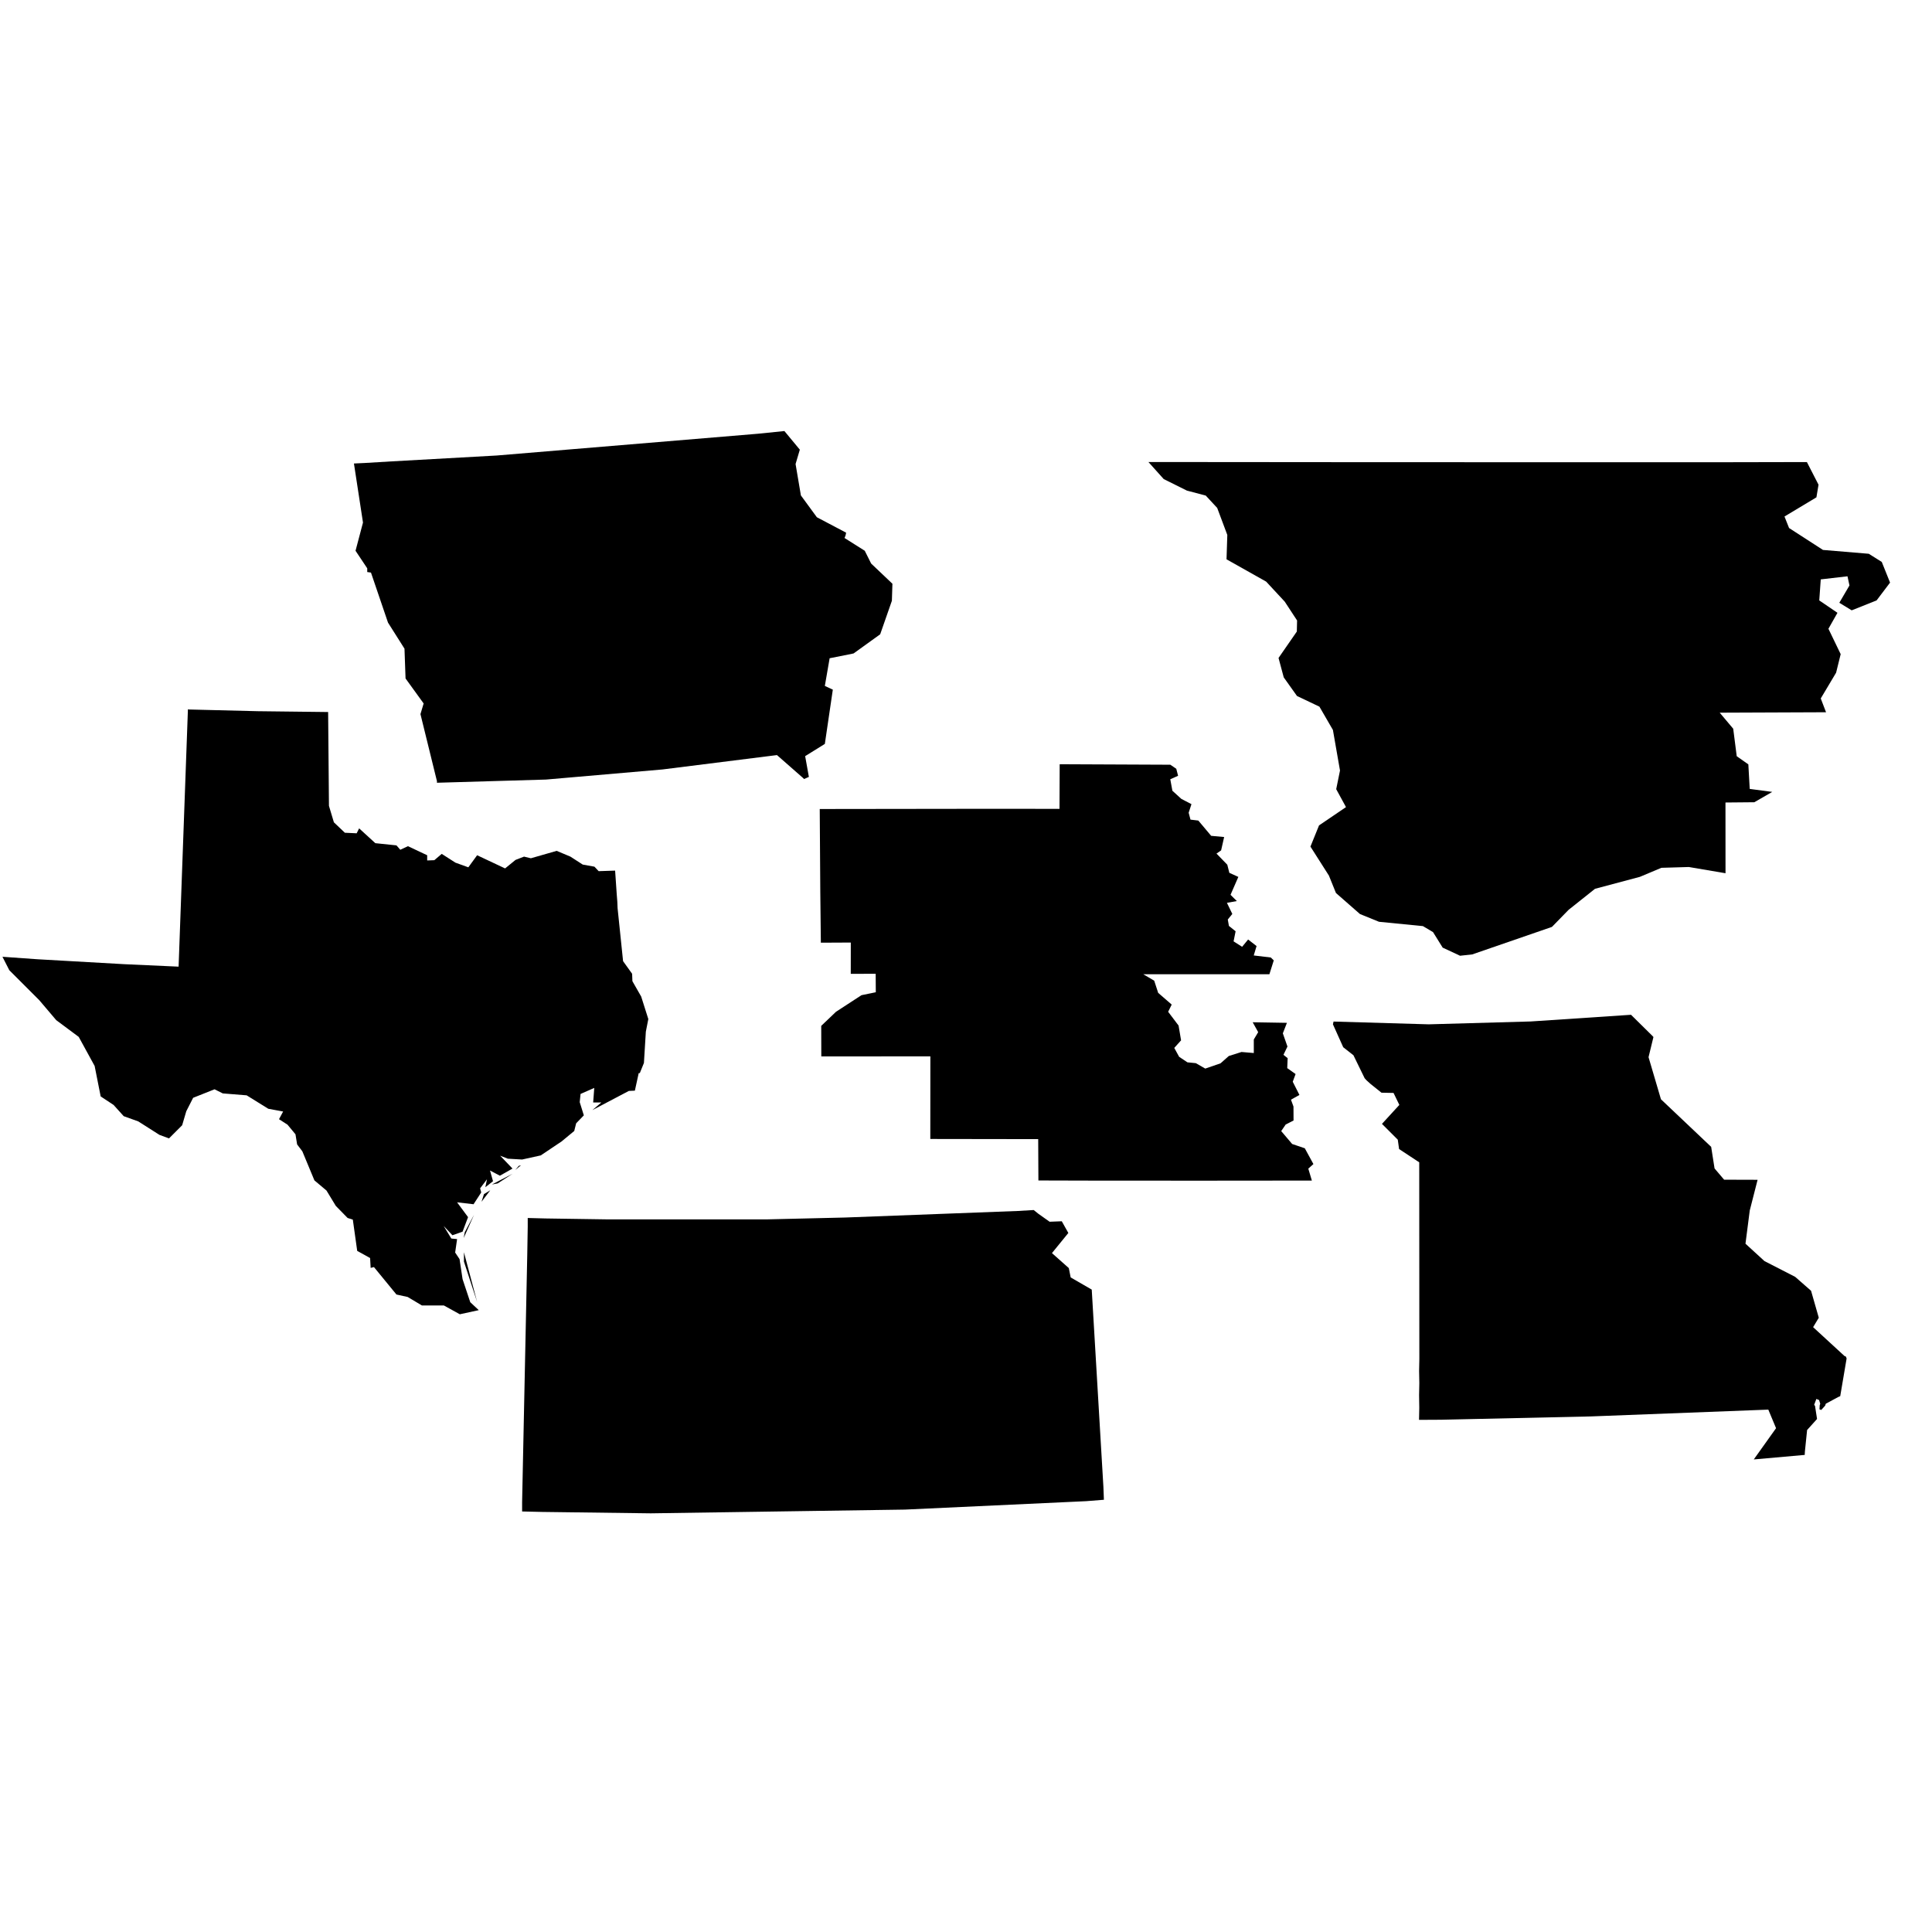
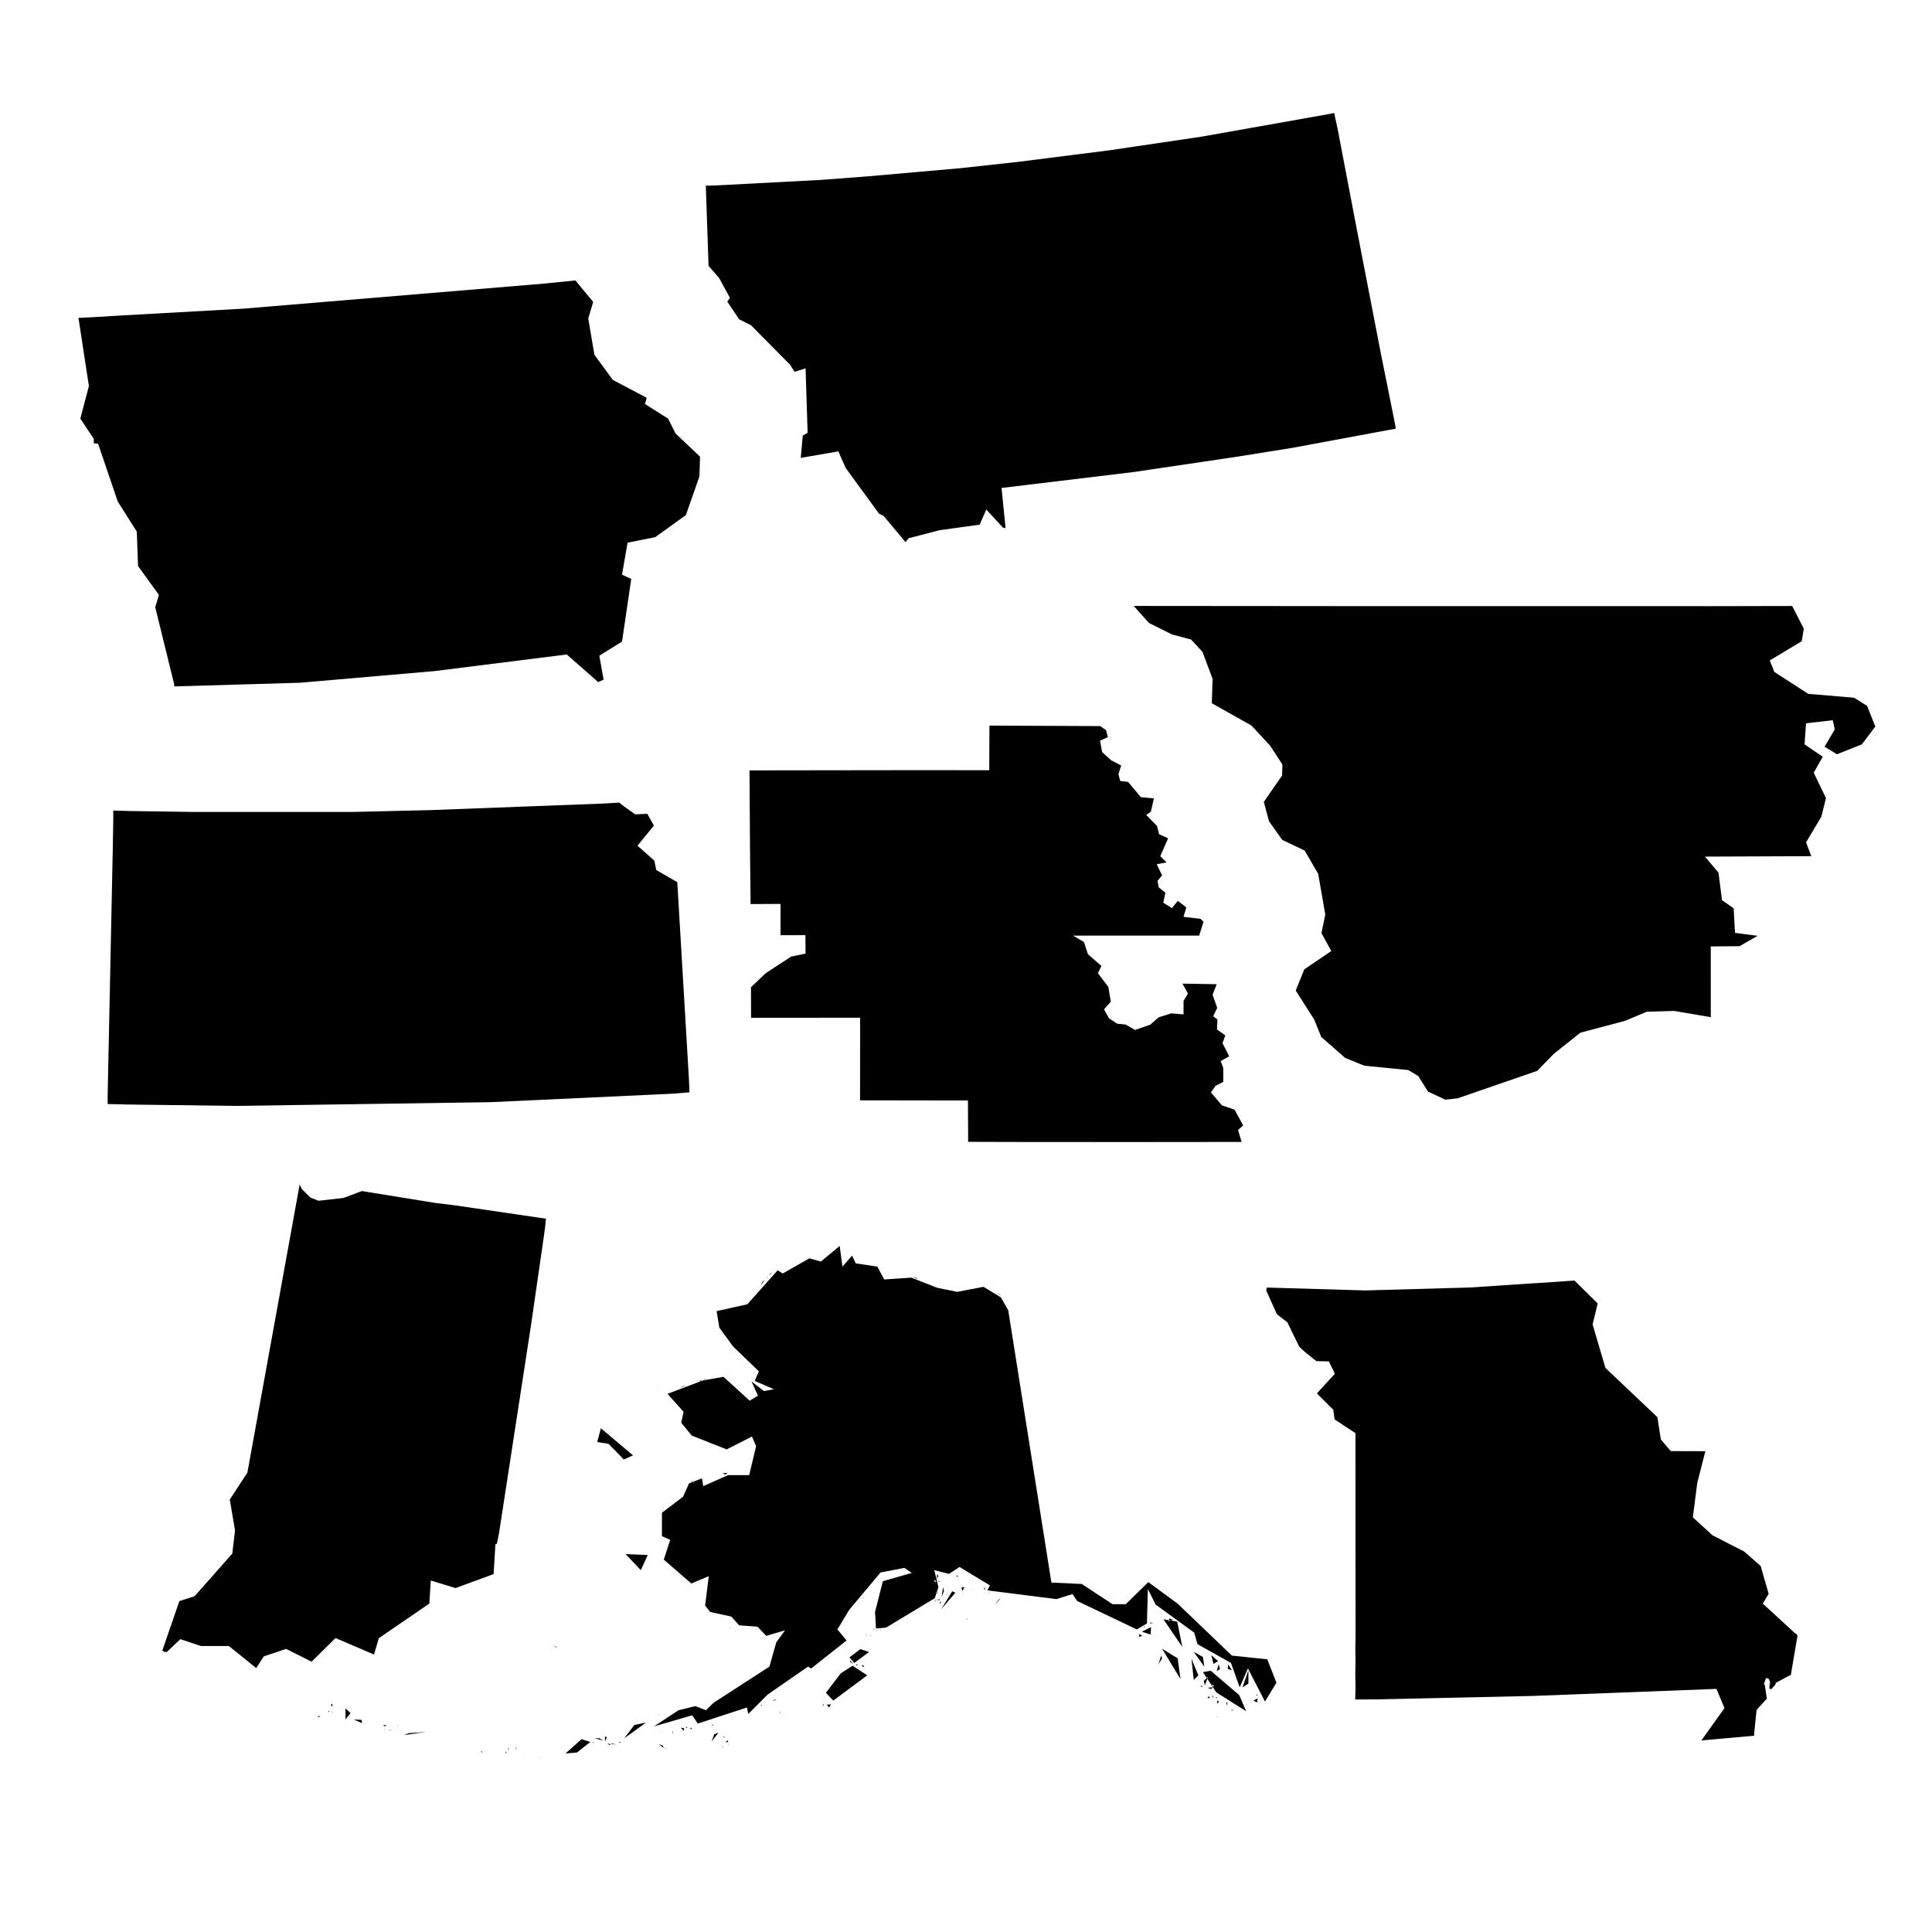
<svg xmlns="http://www.w3.org/2000/svg" enable_background="new 0 0 1000 589" viewBox="50 0 1e3 589" width="85" height="85" id="svg" version="1.1">
  <defs id="defs4">
    <style id="style6">path{fill-rule:evenodd}</style>
  </defs>
-   <path id="MO" data-name="Missouri" data-id="MO" d="m 905.364,330.751 -11.147,-11 -51.938,3.457 -52.785,1.483 -49.245,-1.438 v 0 l -0.324,1.425 5.322,11.862 5.291,4.16 5.801,11.89 0.903,1.015 2.286,2.059 5.517,4.414 6.249,0.125 3.006,6.192 -8.997,9.821 8.184,8.179 0.679,4.852 10.426,6.867 0.058,101.79 -0.125,6.249 0.115,6.263 -0.125,6.249 0.101,6.503 -0.125,6.249 11.313,-0.06 77.584,-1.716 91.887,-3.526 4.009,9.619 -11.534,16.169 26.124,-2.321 0.24,0.014 0.112,-1.918 1.125,-11.003 5.147,-5.715 -1.046,-6.799 -0.226,-0.254 -0.226,-0.254 1.142,-3.061 1.411,0.564 0.607,1.961 -0.282,0.705 -0.014,0.24 -0.112,1.918 0.945,0.296 2.059,-2.286 0.014,-0.24 0.282,-0.705 6.46,-3.472 0.987,-0.423 3.309,-19.538 -0.423,-0.987 -0.705,-0.282 -16.212,-14.905 2.933,-4.882 -3.996,-13.95 -8.24,-7.22 -15.886,-8.149 -9.821,-8.997 2.21,-17.196 4.058,-15.885 -17.322,-0.051 -4.953,-5.824 -1.752,-11.172 -25.991,-24.622 -6.425,-21.792 2.536,-10.439 v 0 l -0.452,-0.508 z" style="stroke-width:2.475" />
-   <path id="KS" data-name="Kansas" data-id="KS" d="m 621.14,564.475 -6.057,-102.478 -10.902,-6.299 -0.969,-4.845 -8.722,-7.752 8.479,-10.417 -3.392,-6.057 -6.299,0.242 -5.814,-4.119 -2.423,-1.938 -8.237,0.485 -89.396,3.392 -40.943,0.969 h -81.401 l -32.706,-0.485 -9.206,-0.242 v 4.603 l -0.242,14.294 -2.665,128.158 v 4.845 l 10.417,0.242 56.205,0.727 131.55,-1.938 93.756,-4.361 9.206,-0.727 -0.242,-6.299 z" style="stroke-width:2.496" />
-   <path id="TX" data-name="Texas" data-id="TX" d="m 296.954,468.377 -6.817,-25.704 v 4.828 z m -1.562,-45.16 -4.828,9.089 -0.568,2.982 z m 3.834,-6.675 4.544,-5.965 -3.266,1.988 z m 16.047,-14.485 -10.651,5.539 2.982,-0.568 z m 1.42,-1.988 2.982,-2.414 -1.136,0.284 z m -168.428,-238.298 -0.994,-0.142 -4.828,133.208 -28.119,-1.278 -45.018,-2.556 -18.036,-1.278 3.55,6.959 0.142,0.142 15.337,15.337 8.805,10.367 11.645,8.663 8.237,15.053 3.124,15.763 6.675,4.402 5.254,5.823 7.527,2.698 10.935,6.959 4.97,1.846 6.817,-6.817 2.13,-7.243 3.55,-6.959 11.077,-4.402 4.26,2.13 12.355,0.994 11.219,6.959 7.669,1.42 -2.13,3.976 4.402,2.84 4.118,4.97 0.852,5.254 2.698,3.55 6.249,15.053 6.249,5.255 4.828,7.953 6.107,6.249 2.698,0.852 2.272,16.189 6.675,3.692 0.284,5.112 1.704,-0.426 11.645,14.201 5.823,1.278 7.385,4.402 h 11.361 l 8.237,4.544 9.799,-2.13 -4.402,-4.118 -3.976,-11.929 -1.562,-10.367 -2.272,-3.408 0.994,-6.959 -2.982,-0.284 -3.976,-6.533 4.544,4.828 5.254,-1.846 2.84,-7.527 -5.681,-7.669 8.521,0.994 3.976,-6.107 -0.568,-2.13 3.55,-4.686 -0.852,4.118 3.976,-3.124 -1.562,-5.539 5.112,2.698 6.533,-3.692 -6.391,-6.675 3.976,1.562 7.385,0.426 9.657,-2.13 10.793,-7.243 6.533,-5.396 0.994,-3.976 3.976,-4.118 -2.13,-6.817 0.426,-4.26 7.101,-3.124 -0.568,7.527 h 4.26 l -4.686,3.976 18.888,-9.941 3.124,-0.142 1.988,-9.089 h 0.568 l 2.13,-5.254 0.994,-16.19 1.278,-6.533 -3.692,-11.645 -4.544,-7.953 -0.142,-3.834 -4.686,-6.533 -2.84,-27.409 -0.142,-3.408 -0.284,-3.55 -0.852,-12.497 -8.521,0.284 -2.13,-2.272 -0.426,-0.142 h -0.142 l -5.539,-0.994 -6.391,-4.118 -7.101,-2.982 -13.349,3.834 -3.55,-0.852 -4.402,1.704 -5.396,4.402 -14.485,-6.817 -4.544,6.249 -6.675,-2.414 -7.101,-4.544 -3.834,3.266 -3.692,0.142 v -2.698 l -9.941,-4.686 -3.976,1.846 -1.988,-2.272 -10.935,-1.136 -8.379,-7.669 -1.278,2.556 -6.107,-0.284 -5.681,-5.396 -2.556,-8.521 -0.426,-48.569 -36.355,-0.426 -34.367,-0.852 h -0.852 z" style="stroke-width:1.463" />
-   <path d="m 474.297,213.244 85.657,-0.11 38.443,0.029 0.093,-23.097 57.271,0.252 3.078,2.095 0.934,3.627 -4.035,1.805 1.085,5.939 4.624,4.209 5.25,2.733 -1.444,4.448 0.939,3.565 4.056,0.479 6.648,7.905 6.72,0.617 -1.567,6.911 -2.393,1.665 5.593,5.764 1.057,4.197 4.657,2.109 -4.045,9.268 3.272,3.236 -5.131,0.914 2.787,5.752 -2.345,2.872 0.584,3.327 3.463,2.775 -1.048,5.217 4.423,2.814 3.1,-3.776 4.371,3.39 -1.458,4.869 8.813,1.049 1.552,1.502 -2.26,7.166 -65.315,-0.006 5.686,3.329 2.062,6.323 6.999,6.067 -1.84,3.717 5.393,7.141 1.298,7.653 -3.527,3.917 2.531,4.604 4.273,2.855 4.354,0.429 4.891,2.807 7.905,-2.727 4.276,-3.782 6.581,-2.081 6.361,0.539 -0.004,-7.017 2.269,-3.782 -2.841,-5.128 17.721,0.295 -2.124,5.439 2.394,6.826 -2.075,4.309 2.174,1.703 -0.21,5.167 4.317,3.065 -1.467,3.982 3.461,6.838 -4.382,2.444 1.301,3.558 0.035,7.227 -4.061,2.066 -2.323,3.412 5.66,6.673 6.545,2.223 4.461,8.17 -2.646,2.365 1.841,6.18 -58.529,0.054 -57.785,-0.036 -25.226,-0.067 -0.105,-21.401 -55.847,-0.083 0.035,-42.762 -56.451,0.046 -0.04,-15.827 7.645,-7.292 13.191,-8.59 7.409,-1.52 -0.06,-9.555 -12.899,0.025 0.017,-16.195 -15.496,0.076 -0.294,-26.524 z" id="NE-1" style="stroke-width:0.32" />
-   <path d="m 644.419,33.634 123.568,0.103 174.937,0.011 42.319,-0.086 6.022,11.723 -1.089,6.532 -16.528,9.932 2.37,5.955 17.553,11.341 23.703,1.986 6.727,4.228 4.291,10.698 -6.983,9.225 -12.876,5.124 -6.406,-3.909 5.253,-8.969 -1.025,-4.739 -13.837,1.601 -0.769,10.888 9.418,6.407 -4.677,8.264 6.342,13.132 -2.37,9.609 -7.944,13.325 2.736,7.144 -55.038,0.222 6.994,8.304 1.817,14.23 6.015,4.226 0.711,12.703 11.66,1.543 -9.281,5.352 -14.931,0.137 0.022,36.613 -18.976,-3.225 -14.218,0.413 -11.141,4.683 -23.202,6.177 -13.696,10.901 -8.615,8.833 -41.249,14.231 -6.314,0.689 -8.982,-4.194 -4.995,-8.036 -5.229,-3.106 -22.721,-2.241 -9.871,-4.008 -12.425,-10.888 -3.647,-9.012 -9.559,-15.013 4.443,-10.967 13.96,-9.471 -5.069,-9.282 1.962,-9.648 -3.665,-21.004 -6.981,-12.051 -11.614,-5.532 -6.856,-9.627 -2.693,-10.053 9.465,-13.668 0.134,-5.73 -6.386,-9.749 -9.626,-10.374 -20.509,-11.537 0.407,-12.616 -5.235,-13.983 -5.93,-6.396 -9.749,-2.568 -12.011,-5.978 z" id="NE-2" style="stroke-width:0.481" />
-   <path id="IA" data-name="Iowa" data-id="IA" d="m 487.951,70.21 -15.147,-7.987 -8.262,-11.292 -2.754,-16.249 2.203,-7.436 -7.987,-9.639 v 0 l -13.495,1.377 -135.501,11.292 -54.255,3.029 -13.77,0.826 -5.784,0.276 4.682,30.57 -3.856,14.597 6.059,9.088 v 1.928 l 1.928,0.276 8.813,25.888 8.538,13.495 0.551,15.423 9.364,12.944 -1.652,5.508 8.538,34.701 v 0.826 0 l 56.459,-1.652 60.314,-5.233 59.213,-7.436 13.495,11.843 0.551,0.551 2.479,-1.102 -1.928,-10.741 10.19,-6.334 4.131,-28.092 -4.131,-1.928 2.479,-14.321 12.393,-2.479 13.77,-9.915 6.059,-17.351 0.276,-8.813 -11.016,-10.466 -3.305,-6.61 -10.466,-6.61 0.551,-1.377 0.276,-1.377 z" style="stroke-width:2.837" />
+   <path id="MT" data-name="Montana" data-id="MT" d="m 736.826,-146.286 -65.037,11.544 -47.686,7.055 -47.731,6.041 -29.758,3.245 -47.774,4.206 -23.959,1.813 -53.855,2.836 -5.699,0.176 1.423,41.488 5.439,6.246 5.62,10.303 -1.358,1.976 6.155,9.146 6.076,3.012 20.223,20.439 2.355,3.725 5.704,-1.818 1.061,33.374 -2.515,1.441 -1.048,11.539 19.472,-3.372 3.742,8.511 17.364,23.811 2.315,1.069 11.357,13.604 1.551,-2.024 15.997,-4.155 20.823,-2.885 3.404,-7.813 8.665,9.346 1.303,0.294 -0.093,-1.208 -1.971,-19.613 68.118,-8.203 54.015,-8.003 28.41,-4.553 50.397,-9.365 2.561,-0.427 0.58,-0.143 -0.475,-2.754 -2.713,-13.482 -3.57,-17.782 -0.904,-4.494 -1.522,-7.828 -11.892,-61.464 -9.132,-47.789 -1.716,-7.78 -3.721,0.713 z" style="stroke-width:2.051" />
+   <path id="AK" data-name="Alaska" data-id="AK" d="m 215.524,682.58 -1.189,0.475 0.951,0.238 0.238,-0.713 z m 8.795,1.426 v 0 0.238 z m -4.279,-4.041 v 0.713 l 0.475,-0.238 -0.475,-0.475 z m -2.139,-1.189 v -0.238 0 z m 4.517,2.377 v -0.475 l -0.238,0.238 0.238,0.238 z m -0.475,-0.475 v -0.238 h -0.475 z m -185.418,-156.179 -0.238,1.664 0.475,4.754 -0.238,-6.418 z m -1.189,-6.418 0.238,2.139 0.238,-0.713 -0.475,-1.426 z m 186.606,159.745 0.238,-1.426 -0.951,0.475 0.713,0.951 z m 27.1,11.648 -0.238,-0.238 0.475,0.951 -0.238,-0.713 z m -17.591,-8.32 -2.615,-2.377 v 5.705 z m 5.943,5.23 -0.238,-1.664 -4.041,-0.238 4.279,1.902 z m 14.263,3.328 -0.238,0.475 h 0.475 l -0.238,-0.475 z m 0.951,0.238 h -0.475 l 0.951,0.238 z m 2.853,0.951 h -0.238 -0.238 0.475 z M 45.557,529.729 l 0.951,0.238 0.713,-0.238 z m 204.673,157.843 -1.902,-0.238 0.713,0.713 1.189,-0.475 z M 32.721,511.187 l -3.328,-1.426 -0.238,0.713 3.566,0.713 z m 223.452,176.86 -0.475,-0.238 v 0.238 z m 14.501,2.853 -9.271,0.713 -2.139,0.951 z M 15.843,473.866 h -2.615 l 0.475,0.713 z M 299.437,701.835 v -0.951 h -0.475 z m 12.361,0.238 0.475,-0.475 -0.475,-0.475 z m 9.271,2.615 0.475,-0.238 h -0.238 l -0.238,0.238 z m -7.607,-4.279 -0.238,-0.951 h -0.475 l 0.713,0.951 z m 15.927,3.566 -0.238,0.238 h 0.238 z M 17.269,461.743 l -3.566,0.475 4.517,4.041 z m 299.521,238.666 0.475,-1.426 h -0.238 l -0.238,1.426 z m 40.174,-3.566 0.238,-0.475 -0.475,-0.238 0.238,0.713 z m -5.943,-2.139 -8.32,7.369 5.943,-0.475 6.894,-5.467 z m 14.976,2.615 -1.664,-0.475 1.189,0.951 z m 3.328,0.238 -2.615,-0.713 -0.475,0.238 3.09,0.475 z m -9.033,-3.328 h -2.615 l 4.517,1.189 z m 10.935,2.377 -0.238,-0.475 -0.951,0.238 1.189,0.238 z m -7.131,-2.853 -0.951,-0.475 v 2.615 z m 30.428,5.943 -0.238,-0.238 h -0.475 l 0.713,0.238 z m 0.475,-0.238 v -0.238 l -0.475,-0.238 0.475,0.475 z m -4.041,-1.426 0.475,0.951 v -0.238 l -0.475,-0.713 z m 2.139,0 -2.139,-0.713 2.615,1.902 z m 3.09,-2.377 v 0 0.238 z m 28.288,3.566 -0.475,-0.951 h -0.238 l 0.713,0.951 z m 255.781,-15.927 -0.475,-0.475 0.238,0.475 h 0.238 z m -288.111,7.369 v -0.238 l -0.238,0.238 z m 295.004,-11.648 0.713,0.951 h 0.475 z m -259.823,17.829 -0.238,0.238 v 0.713 l 0.238,-0.951 z m -29.477,-4.279 0.475,-1.902 h -0.238 l -0.238,1.902 z m 303.087,-19.017 -2.139,1.189 1.902,0.951 0.238,-2.139 z m -298.808,17.829 -0.238,-0.475 z m -17.829,-5.23 -5.943,1.189 -5.23,6.894 z m 42.551,9.033 -1.426,1.189 1.426,-0.238 v -0.951 z m 274.086,-22.821 -0.475,-0.951 -0.238,0.475 0.713,0.475 z m -296.906,16.64 -1.664,-0.238 1.664,1.664 v -1.426 z m 281.217,-13.55 -0.475,0.475 0.475,1.664 z m -277.414,13.312 -0.713,0.238 0.951,0.713 -0.238,-0.951 z m 17.591,4.992 h -0.713 l -0.475,-0.475 z m -19.493,-4.992 -1.189,-0.713 0.475,0.713 z m 15.927,2.615 -2.139,0.713 -1.426,3.803 z m 258.159,-16.64 v 1.664 l 0.951,-1.189 z m -286.209,9.033 1.902,-0.475 h -0.238 l -1.664,0.475 z m -2.377,-1.426 -0.475,-0.475 v 0.238 l 0.475,0.238 z m 288.586,-9.271 -0.475,-0.238 -0.238,0.713 0.713,-0.475 z m -260.773,14.263 -0.475,-0.238 -0.475,0.713 0.951,-0.475 z m 258.396,-13.787 0.238,-1.189 -0.475,-0.238 0.238,1.426 z m -1.902,-1.189 -0.713,0.951 1.189,0.238 -0.475,-1.189 z m -246.511,11.648 -0.475,-0.475 h -0.238 l 0.713,0.475 z m 245.797,-15.927 1.902,0.713 0.713,-0.951 -2.615,0.238 z m 2.853,-1.664 -0.713,0.475 1.189,0.713 z m -5.467,1.426 -0.475,-0.951 -0.475,0.475 z m 23.771,-8.795 -3.09,8.795 3.09,-1.902 z m -281.692,18.304 h -0.238 v 0 z m 260.773,-14.976 -2.139,2.139 0.475,2.377 z m -221.313,19.017 v -0.951 l -0.238,0.475 z m 218.698,-21.394 6.894,10.459 15.451,9.746 -3.566,-8.32 -14.738,-12.599 z m -228.206,17.591 -0.238,-0.713 -0.475,0.238 0.713,0.475 z m 236.289,-21.632 -0.951,3.566 1.664,-1.189 z m 4.992,0 -0.238,2.377 2.139,0.713 -1.902,-3.09 z m -233.674,18.542 -1.189,-0.238 -1.189,0.475 2.377,-0.238 z m 24.485,1.902 -0.951,1.664 0.475,-1.426 0.475,-0.238 z m 3.566,0.238 -2.139,0.238 1.189,1.426 0.951,-1.664 z m -144.055,-30.428 2.377,1.189 -0.475,-0.475 z m 94.373,23.534 0.238,-0.238 z m 0.713,-0.238 h 0.238 v -0.238 z m 245.797,-18.304 1.189,4.517 2.377,-1.426 z m -239.379,15.689 0.238,-0.238 v 0 z m 229.157,-13.787 1.189,10.935 2.377,-2.377 z m 1.189,-3.566 5.467,7.607 -0.713,-4.992 z m -16.878,1.902 -1.426,4.517 1.902,-3.09 z m -190.172,11.648 -0.238,-0.238 z m 22.583,0.475 -0.475,-0.713 0.475,0.951 v -0.238 z m 168.065,-15.689 9.509,15.689 -1.426,-10.697 z m -154.753,8.32 -0.713,0.713 1.189,0.475 z m -3.09,0.475 0.238,-0.713 h -0.951 l 0.713,0.713 z m -2.377,0 -6.181,4.041 -7.607,9.984 3.803,4.041 17.591,-13.074 z m 149.998,-15.451 -1.664,-0.951 v 1.426 z m -151.425,12.599 0.238,0.951 1.664,0.951 -1.902,-1.902 z m 155.941,-17.115 -4.754,2.377 4.517,1.426 0.238,-3.803 z m -3.09,0 -0.475,-0.475 -0.238,0.475 h 0.713 z m 14.501,-3.803 -1.902,-0.713 -0.475,1.426 z m -10.222,1.664 -1.664,-0.238 v 0.475 l 1.664,-0.238 z m 5.23,-1.902 9.746,14.263 -2.615,-13.074 z m -156.892,15.451 -5.705,4.279 2.615,2.853 7.607,-5.705 z m -64.659,-9.033 -0.238,-0.238 v 0.238 z m -2.615,-1.189 -0.238,-1.189 v 0.475 z m 72.979,3.09 -0.475,0.238 v 0.238 l 0.475,-0.475 z m -2.377,-0.475 h -0.238 l -0.475,0.713 0.713,-0.713 z m 5.705,-1.902 -0.713,-0.475 v 0.238 l 0.713,0.238 z m 1.902,-0.238 -0.713,-0.475 v 0.238 l 0.713,0.238 z m -3.09,-0.713 h -0.951 v 0.238 z m 47.305,-4.754 0.238,-0.713 -0.475,0.475 0.238,0.238 z m 14.501,-7.607 2.853,-3.566 -0.951,0.713 z m -29.001,-0.475 0.951,-0.713 0.238,-0.951 -1.189,1.664 z m 0,-2.615 -0.951,0.713 1.664,-0.475 -0.713,-0.238 z m -38.985,0 -0.238,-0.951 h -0.238 l 0.475,0.951 z m 38.034,-0.238 -0.951,0.951 -0.475,0.951 z m 26.149,-2.853 h 0.238 0.238 -0.475 z m 1.189,0 -0.475,-0.238 v 0.238 z m -2.853,-0.238 0.238,0.238 v -0.238 z m -19.493,1.426 0.951,-0.951 -1.189,0.951 h 0.238 z m 14.501,-2.853 z m -11.648,0.713 -5.705,9.271 7.369,-8.558 z m -7.369,1.189 -0.713,-0.951 -0.238,0.475 0.951,0.475 z m 18.066,-2.139 -0.475,-0.238 0.238,0.238 h 0.238 z m 6.181,0.475 v -1.664 l -0.475,0.713 z m -174.483,-18.304 -11.41,-0.475 7.845,8.32 z m 162.359,16.878 0.475,1.664 1.189,-1.902 -1.664,0.238 z m -9.509,-0.238 -0.713,5.23 1.189,-3.328 z m -206.337,-39.461 0.238,-0.951 v 0 z m 203.96,36.133 0.238,0.713 0.475,-0.238 -0.713,-0.475 z m -1.189,0.951 -0.475,-1.426 -0.713,0.475 z m 11.173,-2.853 v -0.951 l -0.713,0.475 z m -10.697,-1.426 v 2.377 l 0.713,-1.664 z m -18.066,-2.853 v -0.713 0 z m -124.087,-29.477 0.475,-1.426 -0.238,0.238 -0.238,1.189 z m 0.713,-2.377 -0.238,-0.238 -0.238,0.238 h 0.475 z m 10.459,-5.705 v -0.238 0 z m 0,-0.951 -0.238,-0.475 v 0 z m 4.279,-6.181 v 0 h -0.238 z m 1.426,0.475 -0.951,-0.475 v 0.238 l 0.951,0.238 z m -1.426,-0.951 v -0.475 l -0.475,0.475 z m -38.034,-11.173 -0.475,-1.189 -0.238,-0.713 0.713,1.902 z m 3.566,-4.279 h 0.238 l 0.238,0.238 -0.475,-0.238 z m -6.418,-1.189 -1.902,-2.377 1.426,1.902 z m -3.803,-3.803 h -0.475 l 0.713,0.238 -0.238,-0.238 z m 0.475,-2.615 z m -0.475,-0.238 v 0 l 0.475,0.238 z m 62.995,18.779 -2.615,0.238 1.426,0.713 1.189,-0.951 z m -65.609,-23.058 -1.902,7.131 5.943,0.951 7.845,8.082 4.754,-2.139 z m 41.6,2.853 v -0.475 0.238 0.238 z m -11.886,-25.198 -0.475,-0.238 0.238,0.238 h 0.238 z m 6.894,2.377 0.713,-0.238 h -0.238 l -0.475,0.238 z m 4.754,-1.426 h 0.713 l 2.139,-0.951 z m 8.558,-2.615 0.475,-0.475 -0.713,0.475 h 0.238 z m 1.189,-0.238 1.426,-0.713 -1.189,0.238 -0.238,0.475 z m 3.566,-1.426 -1.189,0.238 v 0.238 l 1.189,-0.475 z m 1.426,-0.238 z m 151.187,-42.789 -0.951,-0.713 -1.664,-0.713 z m -124.563,-5.23 2.139,-2.853 -1.189,0.951 z m 2.853,-3.328 0.951,-1.426 -0.475,0.475 z m 1.426,-1.902 1.664,-1.426 -0.951,0.475 z m 74.88,0.475 1.189,1.189 h 0.713 z m -38.272,-15.689 -9.746,8.082 -5.943,-1.664 -13.787,7.845 -2.615,-1.664 -15.689,17.591 -15.927,3.566 1.426,8.558 7.131,9.746 13.312,12.837 -2.139,4.992 9.984,4.279 -5.23,0.951 -6.418,-4.992 3.328,7.369 -4.279,2.615 -13.55,-12.361 -10.697,1.902 -18.304,6.894 8.32,9.271 -1.189,5.705 5.467,6.656 18.066,7.131 13.074,-6.656 2.139,4.992 -3.566,14.976 h -10.935 l -12.837,5.705 -0.713,-4.041 -6.656,2.615 -3.09,6.894 -10.935,8.32 v 12.123 l 4.279,1.902 -3.328,10.222 14.263,12.361 9.033,-3.803 -1.902,15.214 2.615,3.328 10.935,2.377 4.041,4.517 9.509,0.713 4.517,4.754 9.746,-2.853 -4.517,6.181 -3.566,12.599 -29.001,18.779 -3.803,3.803 -5.467,-2.139 -8.795,2.139 -12.599,8.32 19.73,-5.705 2.853,4.279 25.436,-8.32 0.713,3.328 9.984,-9.984 20.919,-14.501 1.664,0.951 18.304,-14.501 -4.754,-5.705 6.181,-10.222 16.165,-19.255 12.361,-2.377 3.803,2.615 -14.976,4.279 -4.041,15.927 0.475,8.558 5.23,-0.475 25.198,-15.214 1.902,-5.705 -2.139,-8.795 7.607,1.902 5.467,-3.566 15.689,9.509 -1.189,2.615 35.657,4.517 8.32,-2.615 2.377,3.566 30.903,14.738 5.23,-3.09 0.475,-17.829 4.041,8.082 19.968,14.501 1.664,5.943 17.353,9.746 4.517,12.599 4.279,-9.746 8.795,17.115 5.943,-9.746 -4.754,-12.123 -18.304,-1.902 -28.05,-26.862 -15.214,-11.173 -11.648,11.41 H 625.82 l -15.927,-10.459 -15.689,-0.713 -22.345,-140.965 -3.803,-6.656 -9.033,-5.467 -13.55,2.615 -10.459,-2.139 -13.312,-5.23 -14.025,0.951 -3.566,-6.656 -11.173,-1.664 -1.902,-4.041 -4.992,5.705 z" style="stroke-width:2.449" />
+   <path id="MO" data-name="Missouri" data-id="MO" d="m 876.479,468.695 -11.528,-11.376 -53.714,3.575 -54.589,1.533 -50.929,-1.488 v 0 l -0.335,1.474 5.503,12.267 5.472,4.302 5.999,12.296 0.934,1.05 2.364,2.129 5.705,4.564 6.463,0.129 3.109,6.403 -9.304,10.156 8.464,8.459 0.702,5.018 10.783,7.101 0.06,105.27 -0.129,6.463 0.119,6.477 -0.129,6.463 0.104,6.725 -0.129,6.463 11.7,-0.062 80.236,-1.774 95.028,-3.646 4.146,9.948 -11.928,16.722 27.017,-2.4 0.248,0.015 0.116,-1.984 1.164,-11.379 5.323,-5.91 -1.082,-7.031 -0.234,-0.263 -0.234,-0.263 1.181,-3.166 1.459,0.583 0.628,2.028 -0.292,0.729 -0.015,0.248 -0.116,1.984 0.978,0.306 2.129,-2.364 0.015,-0.248 0.292,-0.73 6.68,-3.591 1.021,-0.438 3.422,-20.206 -0.438,-1.021 -0.73,-0.292 -16.767,-15.415 3.033,-5.048 -4.133,-14.427 -8.522,-7.467 -16.429,-8.427 -10.156,-9.304 2.285,-17.784 4.197,-16.428 -17.915,-0.053 -5.122,-6.024 -1.812,-11.554 -26.879,-25.463 -6.644,-22.537 2.623,-10.796 v 0 l -0.467,-0.525 z" style="stroke-width:2.559" />
+   <path id="KS" data-name="Kansas" data-id="KS" d="m 406.623,353.594 -6.057,-102.478 -10.902,-6.299 -0.969,-4.845 -8.722,-7.752 8.479,-10.417 -3.392,-6.057 -6.299,0.242 -5.814,-4.119 -2.423,-1.938 -8.237,0.485 -89.396,3.392 -40.943,0.969 h -81.401 l -32.706,-0.485 -9.206,-0.242 v 4.603 l -0.242,14.294 -2.665,128.158 v 4.845 l 10.417,0.242 56.205,0.727 131.55,-1.938 93.756,-4.361 9.206,-0.727 -0.242,-6.299 z" style="stroke-width:2.496" />
+   <path d="m 437.938,193.247 85.657,-0.11 38.443,0.029 0.093,-23.097 57.271,0.252 3.078,2.095 0.934,3.627 -4.035,1.805 1.085,5.939 4.624,4.209 5.25,2.733 -1.444,4.448 0.939,3.565 4.056,0.479 6.648,7.905 6.72,0.617 -1.567,6.911 -2.393,1.665 5.593,5.764 1.057,4.197 4.657,2.109 -4.045,9.268 3.272,3.236 -5.131,0.914 2.787,5.752 -2.345,2.872 0.584,3.327 3.463,2.775 -1.048,5.217 4.423,2.814 3.1,-3.776 4.371,3.39 -1.458,4.869 8.813,1.049 1.552,1.502 -2.26,7.166 -65.315,-0.006 5.686,3.329 2.062,6.323 6.999,6.067 -1.84,3.717 5.393,7.141 1.298,7.653 -3.527,3.917 2.531,4.604 4.273,2.855 4.354,0.429 4.891,2.807 7.905,-2.727 4.276,-3.782 6.581,-2.081 6.361,0.539 -0.004,-7.017 2.269,-3.782 -2.841,-5.128 17.721,0.295 -2.124,5.439 2.394,6.826 -2.075,4.309 2.174,1.703 -0.21,5.167 4.317,3.065 -1.467,3.982 3.461,6.838 -4.382,2.444 1.301,3.558 0.035,7.227 -4.061,2.066 -2.323,3.412 5.66,6.673 6.545,2.223 4.461,8.17 -2.646,2.365 1.841,6.18 -58.529,0.054 -57.785,-0.036 -25.226,-0.067 -0.105,-21.401 -55.847,-0.083 0.035,-42.762 -56.451,0.046 -0.04,-15.827 7.645,-7.292 13.191,-8.59 7.409,-1.52 -0.06,-9.555 -12.899,0.025 0.017,-16.195 -15.496,0.076 -0.294,-26.524 z" id="NE-1" style="stroke-width:0.32" />
+   <path d="m 636.802,108.133 123.568,0.103 174.937,0.011 42.319,-0.086 6.022,11.723 -1.089,6.532 -16.528,9.932 2.37,5.955 17.553,11.341 23.702,1.986 6.727,4.228 4.291,10.698 -6.983,9.225 -12.876,5.124 -6.406,-3.909 5.253,-8.969 -1.025,-4.739 -13.837,1.601 -0.769,10.888 9.418,6.407 -4.677,8.264 6.342,13.132 -2.37,9.609 -7.943,13.325 2.736,7.144 -55.038,0.222 6.994,8.304 1.817,14.23 6.015,4.226 0.711,12.703 11.66,1.543 -9.281,5.352 -14.931,0.137 0.022,36.613 -18.976,-3.225 -14.218,0.413 -11.141,4.683 -23.202,6.177 -13.696,10.901 -8.615,8.833 -41.249,14.231 -6.314,0.689 -8.982,-4.194 -4.995,-8.036 -5.229,-3.106 -22.721,-2.241 -9.871,-4.008 -12.425,-10.888 -3.647,-9.012 -9.559,-15.013 4.443,-10.967 13.96,-9.471 -5.069,-9.282 1.962,-9.648 -3.665,-21.004 -6.981,-12.051 -11.614,-5.532 -6.856,-9.627 -2.693,-10.053 9.465,-13.668 0.134,-5.73 -6.386,-9.749 -9.626,-10.374 -20.509,-11.537 0.407,-12.616 -5.235,-13.983 -5.93,-6.396 -9.749,-2.568 -12.011,-5.978 z" id="NE-2" style="stroke-width:0.481" />
+   <path id="IA" data-name="Iowa" data-id="IA" d="m 384.681,0.369 -17.485,-9.22 -9.537,-13.035 -3.179,-18.757 2.543,-8.584 -9.22,-11.127 v 0 l -15.578,1.59 -156.414,13.035 -62.629,3.497 -15.896,0.954 -6.676,0.318 5.405,35.289 -4.451,16.85 6.994,10.491 v 2.225 l 2.225,0.318 10.173,29.884 9.855,15.578 0.636,17.803 10.809,14.942 -1.908,6.358 9.855,40.057 v 0.954 0 l 65.173,-1.907 69.623,-6.04 68.352,-8.584 15.578,13.67 0.636,0.636 2.861,-1.272 -2.225,-12.399 11.763,-7.312 4.769,-32.427 -4.769,-2.225 2.861,-16.532 14.306,-2.861 15.896,-11.445 6.994,-20.029 0.318,-10.173 -12.717,-12.081 -3.815,-7.63 -12.081,-7.63 0.636,-1.59 0.318,-1.59 z" style="stroke-width:3.275" />
+   <path id="IN" data-name="Indiana" data-id="IN" d="m 332.571,425.292 -46.76,-6.866 -10.776,-1.333 -37.716,-6.108 -9.519,3.571 -12.984,1.459 -4.235,-1.726 -4.334,-4.323 -1.157,-2.307 -27.033,149.041 -9.121,13.96 2.714,15.965 -1.428,12.026 -19.499,22.054 -7.885,2.511 -8.817,25.599 1.059,0.672 1.251,0.095 7.014,-6.646 10.682,3.546 14.429,-0.018 14.155,11.429 3.936,-6.065 11.539,-3.863 13.187,6.621 12.394,-12.233 19.923,8.536 2.49,-8.468 26.142,-17.926 0.754,-11.929 12.799,3.928 19.711,-7.24 0.942,-15.392 0.769,-0.386 1.052,-5.1 16.6,-107.952 6.675,-46.182 0.667,-4.907 0.38,-4.041 z" style="stroke-width:3.134" />
</svg>
